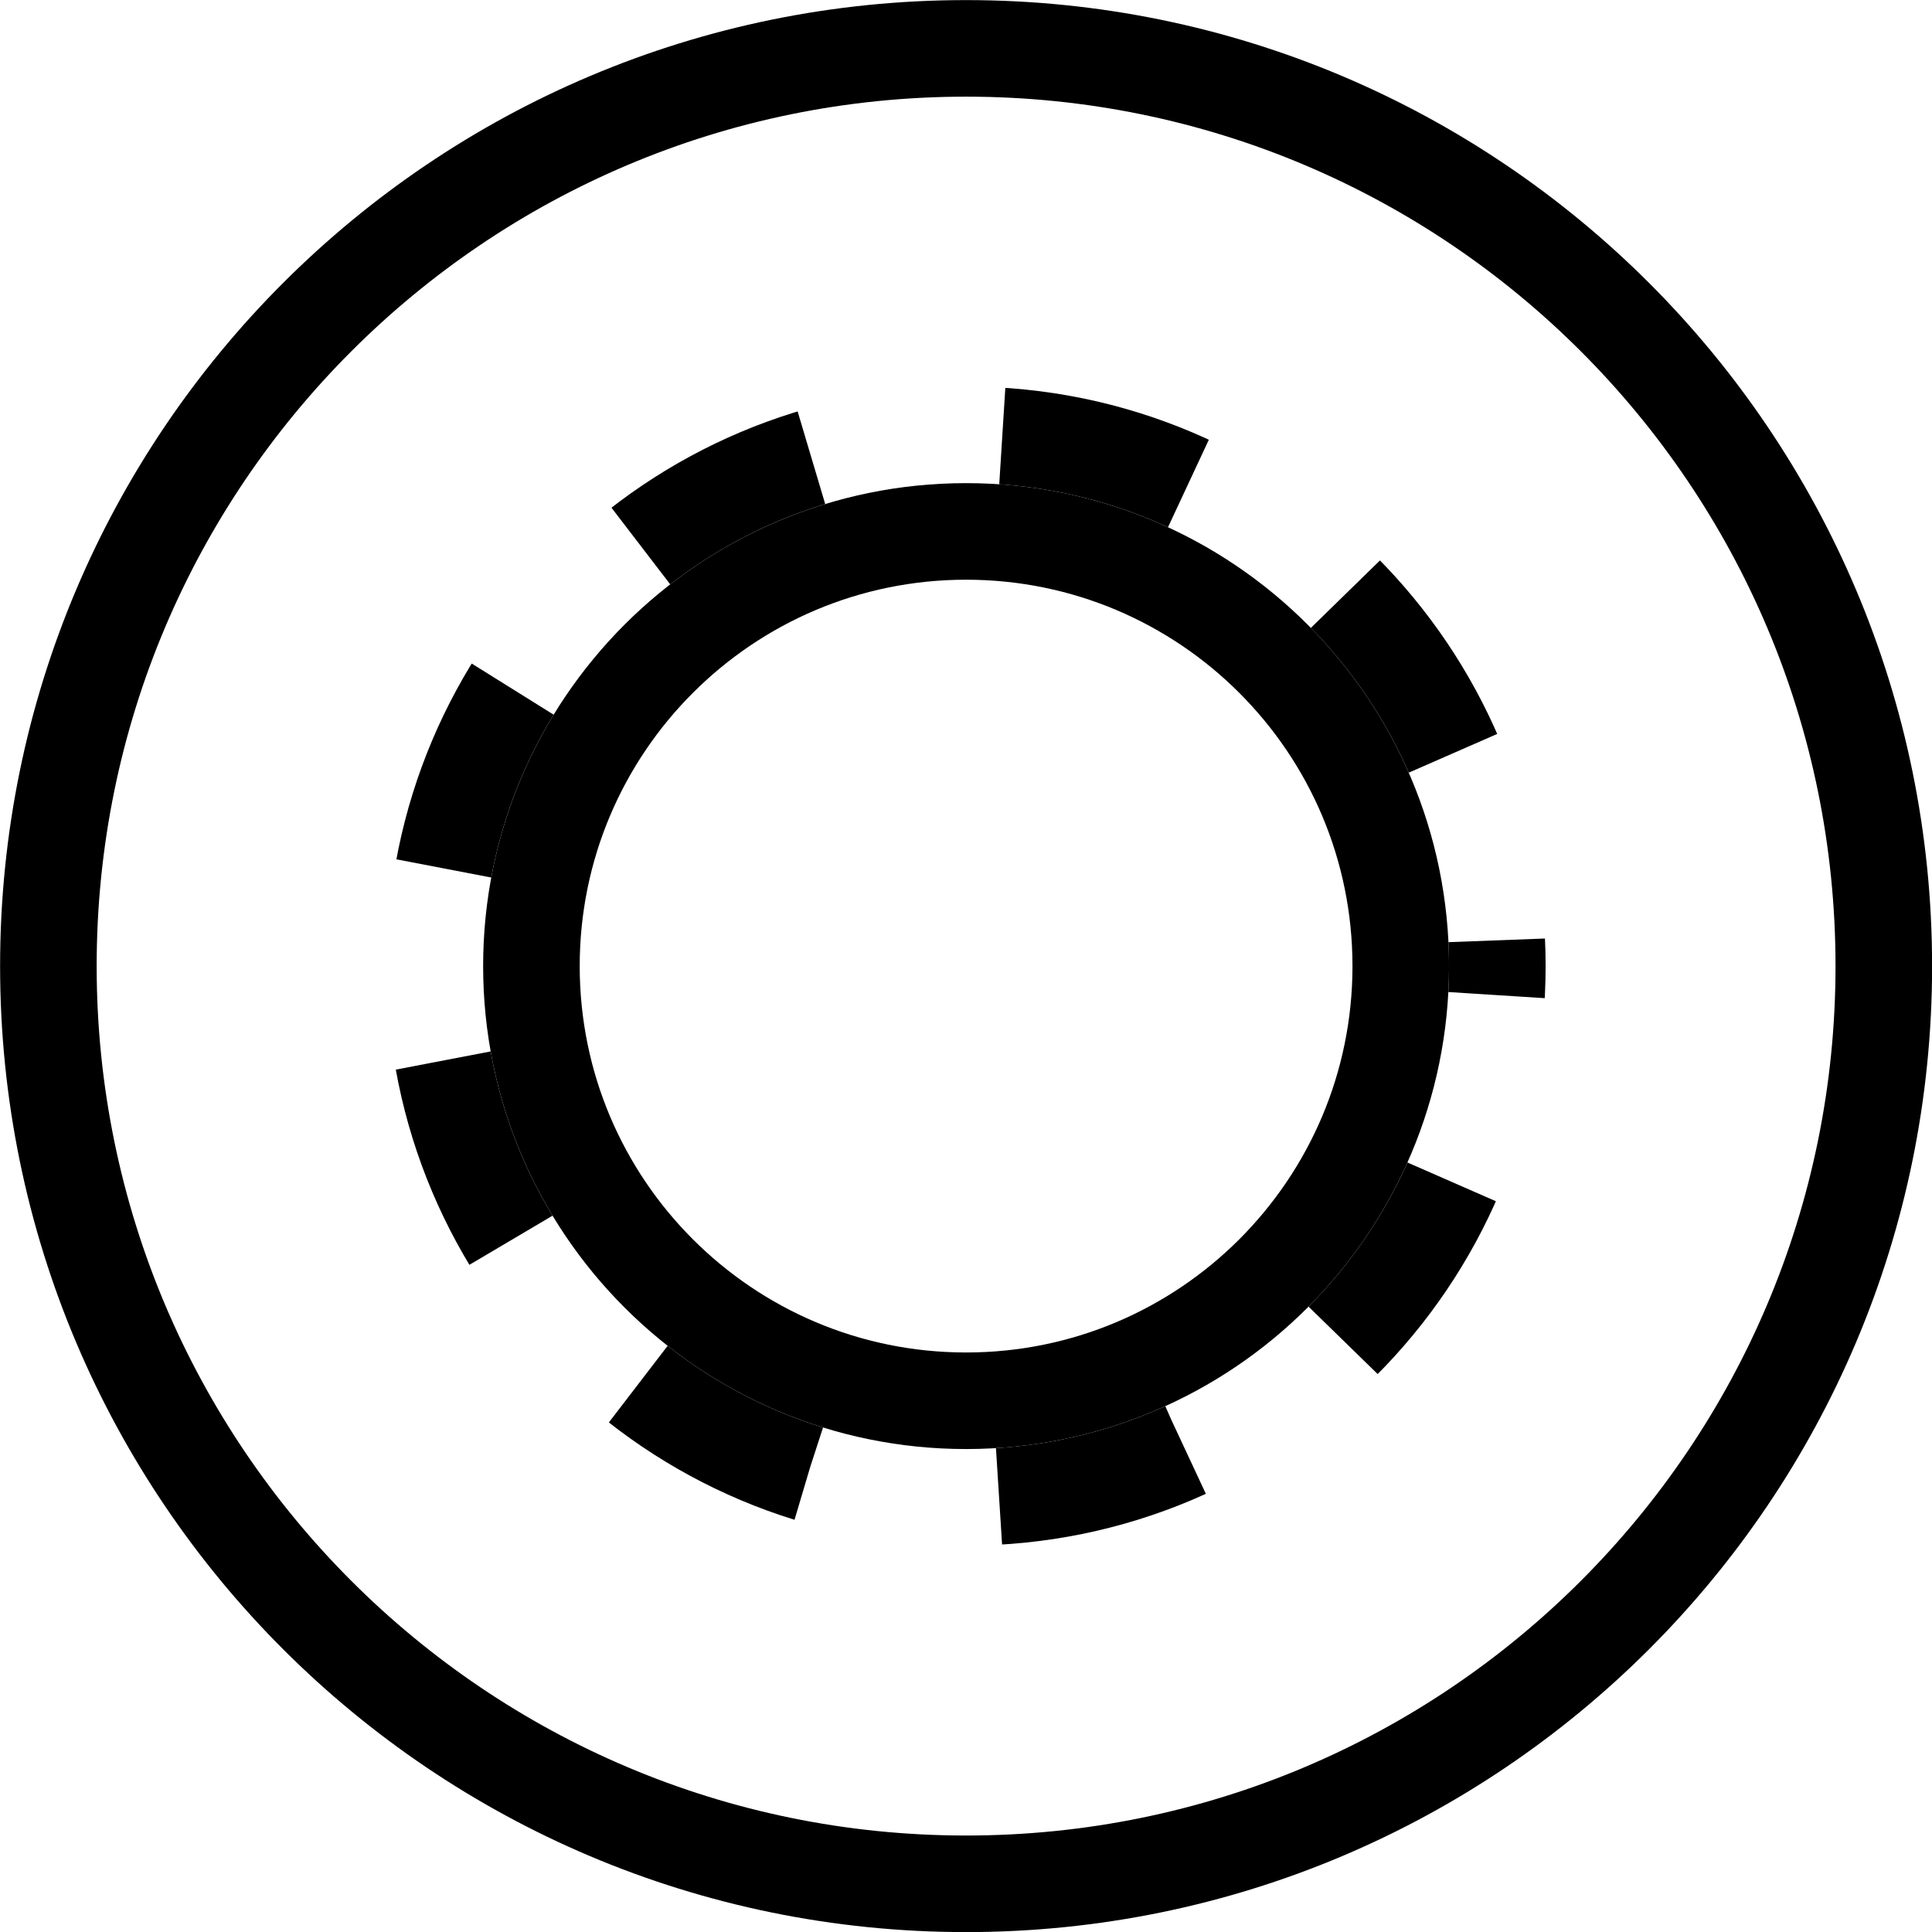
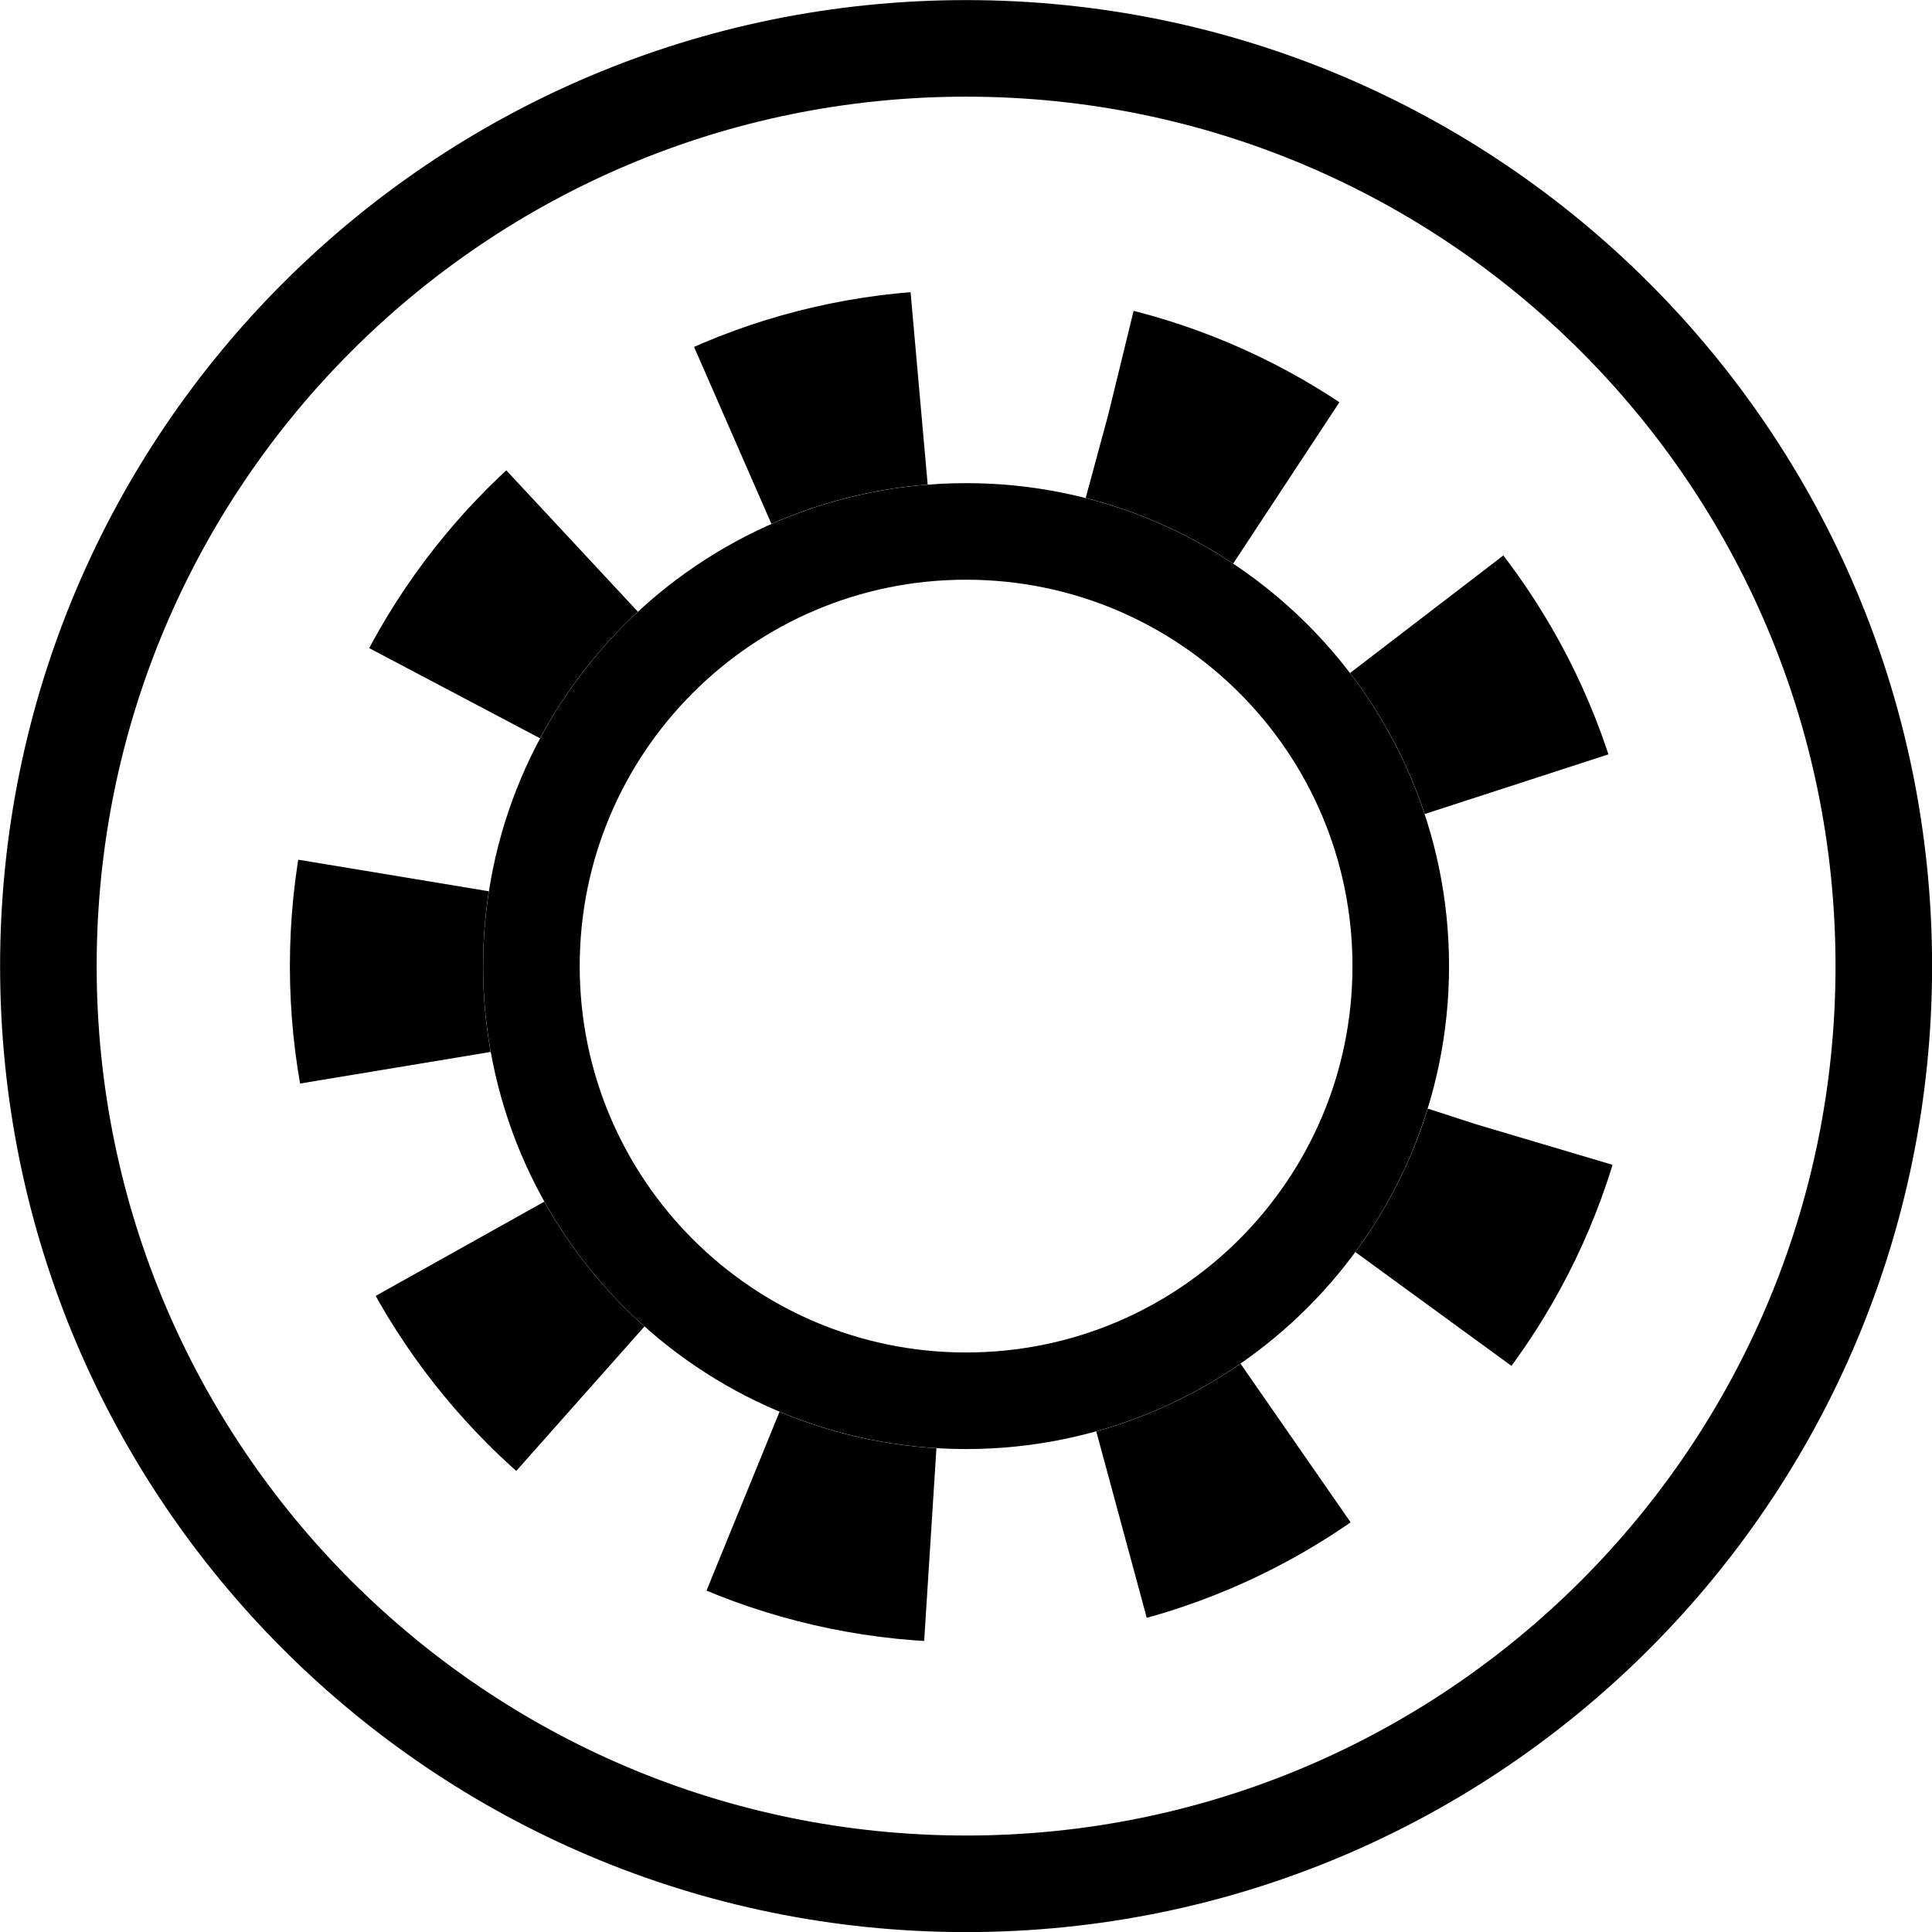
<svg xmlns="http://www.w3.org/2000/svg" width="40" height="40" viewBox="0 0 10.583 10.583" version="1.1" id="svg28879">
  <defs id="defs28876" />
  <g id="layer1">
    <circle style="fill:none;stroke:#000000;stroke-width:0.529;stroke-linecap:round;stroke-linejoin:round;stroke-dasharray:none;stroke-dashoffset:2.38;stroke-opacity:1;paint-order:fill markers stroke" id="path27375" cx="5.292" cy="5.292" r="2.381" />
    <circle style="fill:none;stroke:#000000;stroke-width:0.529;stroke-linecap:round;stroke-linejoin:round;stroke-dasharray:none;stroke-dashoffset:2.38;stroke-opacity:1;paint-order:fill markers stroke" id="path27375-7" cx="5.292" cy="5.292" r="5.027" />
-     <circle style="fill:none;stroke:#000000;stroke-width:0.529;stroke-linecap:butt;stroke-linejoin:round;stroke-dasharray:1.058,1.058;stroke-dashoffset:0.899;stroke-opacity:1;paint-order:fill markers stroke" id="path27375-7-2" cx="5.292" cy="5.292" r="2.91" />
+     <circle style="fill:none;stroke:#000000;stroke-width:1.058;stroke-linecap:butt;stroke-linejoin:round;stroke-dasharray:1.058,1.058;stroke-dashoffset:1.164;stroke-opacity:1;paint-order:fill markers stroke" id="path27375-7-2" cx="5.292" cy="5.292" r="3.175" />
  </g>
</svg>
